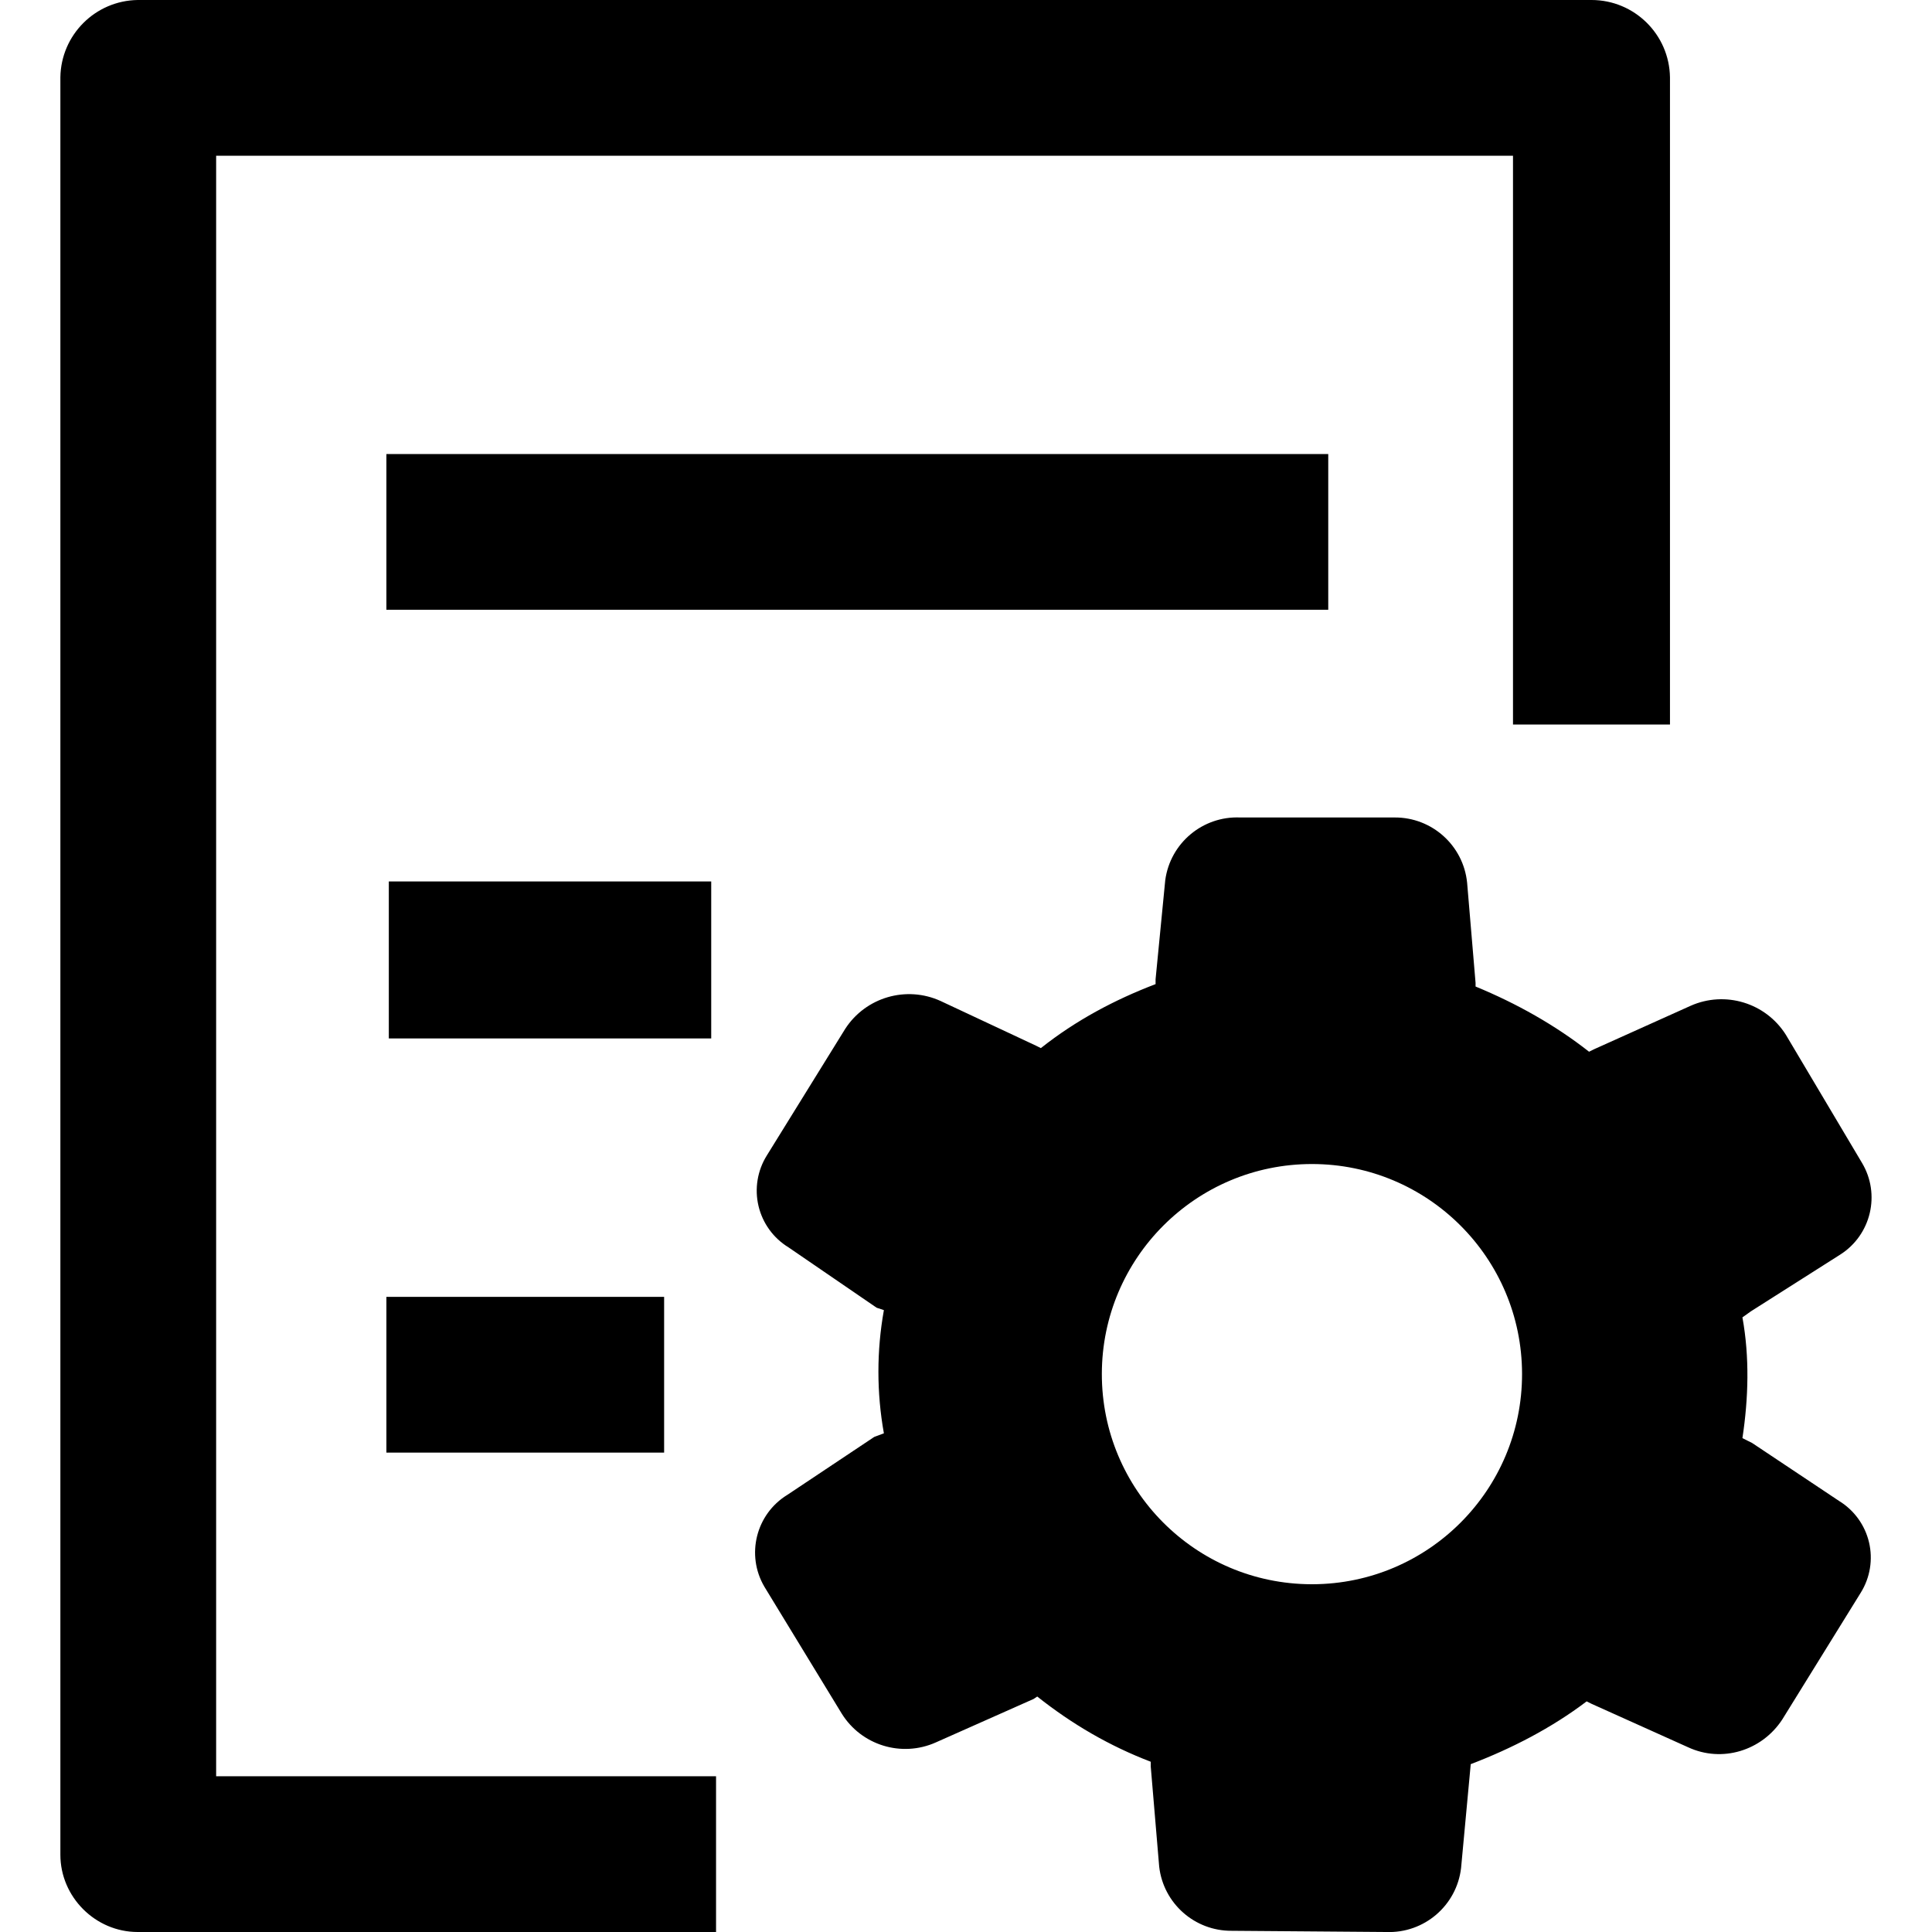
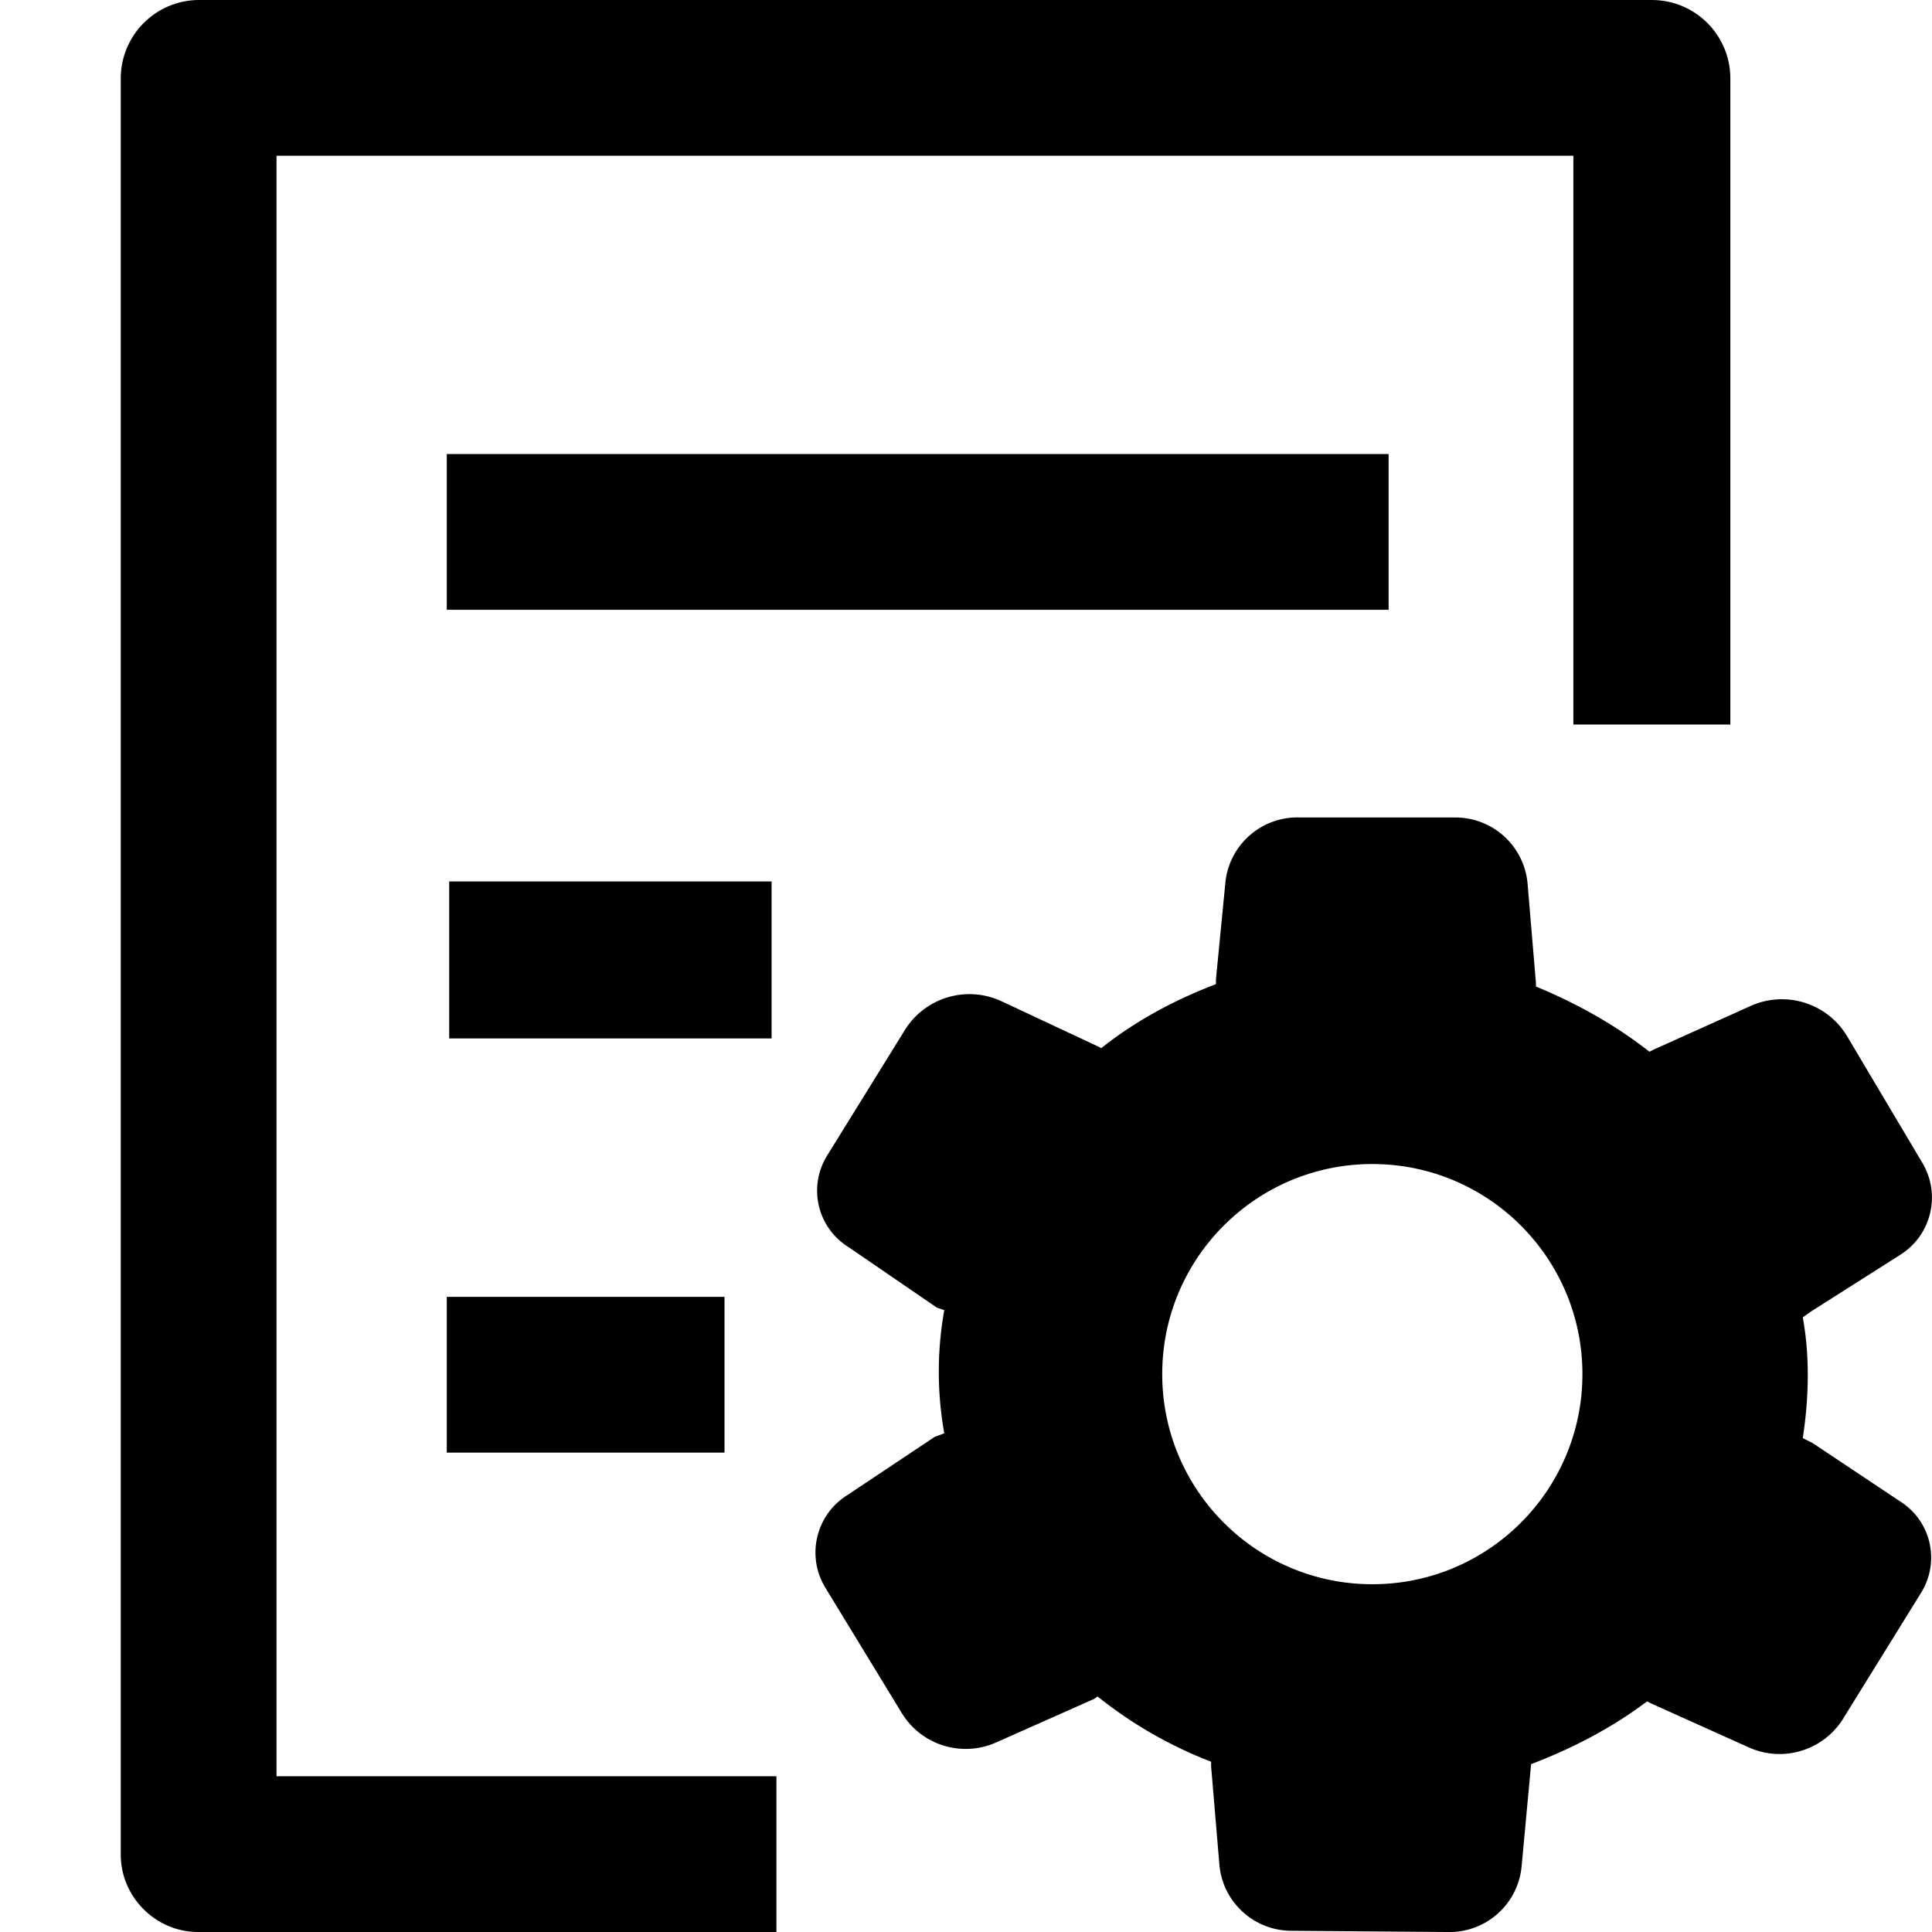
<svg xmlns="http://www.w3.org/2000/svg" id="icon-file-invoice-gear" viewBox="0 0 16 16">
-   <path d="M1.79 1.29h10.74V6h1.3V.64a.65.65 0 0 0-.65-.64H1.14A.65.65 0 0 0 .5.64v14.72c0 .35.29.64.64.64h4.79v-1.29H1.79V1.3Zm13.44 11.14-.72-.48-.08-.04c.05-.33.06-.67 0-1l.07-.05.74-.47a.56.56 0 0 0 .18-.76l-.63-1.06a.63.63 0 0 0-.79-.24l-.8.36-.04.02c-.28-.22-.6-.4-.94-.54v-.03l-.07-.83a.6.6 0 0 0-.6-.54h-1.28a.6.6 0 0 0-.62.52l-.08.82v.04c-.34.13-.66.3-.95.53l-.04-.02-.79-.37a.63.63 0 0 0-.79.23l-.65 1.05a.55.55 0 0 0 .18.76l.73.5.06.02a2.89 2.89 0 0 0 0 1.02l-.08.03-.72.48a.56.56 0 0 0-.19.76l.64 1.05a.62.62 0 0 0 .78.24l.81-.36.03-.02c.29.23.6.41.94.54v.04l.07.83a.6.6 0 0 0 .6.53l1.28.01a.6.6 0 0 0 .62-.53l.08-.86c.34-.13.67-.3.96-.52l.04.02.8.36c.28.13.61.03.78-.23l.65-1.05a.55.55 0 0 0-.18-.76Zm-4.36.69h-.01a1.74 1.74 0 1 1 .01 0ZM5.89 7.3H3.22V8.6h2.67V7.3ZM11 3.76H3.2v1.29h7.8v-1.3Zm-5.5 6.98h-2.3v1.29h2.3v-1.3Z" fill-rule="evenodd" />
+   <path d="M2.29 1.29v13.42h4.14V16H1.64c-.35 0-.64-.29-.64-.64V.64A.65.65 0 0 1 1.64 0h12.04a.65.65 0 0 1 .65.64V6h-1.3V1.29H2.29Zm4.1 6.01v1.3H3.72V7.3h2.67Zm5.11-3.54v-.01 1.3H3.7V3.76h7.8ZM6 10.74v-.01 1.3H3.7v-1.29H6Zm9.73 1.69a.55.55 0 0 1 .18.76l-.65 1.05a.62.62 0 0 1-.78.23l-.8-.36-.04-.02c-.29.22-.62.39-.96.52l-.08.86a.6.6 0 0 1-.62.53l-1.28-.01a.6.6 0 0 1-.6-.53l-.07-.83v-.04a3.53 3.53 0 0 1-.94-.54l-.03.02-.81.36a.62.62 0 0 1-.78-.24l-.64-1.05a.56.56 0 0 1 .19-.76l.72-.48.08-.03a2.89 2.89 0 0 1 0-1.02l-.06-.02-.73-.5a.55.55 0 0 1-.18-.76l.65-1.05a.63.63 0 0 1 .79-.23l.79.37.04.02c.29-.23.61-.4.95-.53v-.04l.08-.82a.6.6 0 0 1 .62-.52h1.28a.6.6 0 0 1 .6.54l.07.83v.03c.34.14.66.32.94.54l.04-.02.8-.36a.63.63 0 0 1 .79.24l.63 1.06a.56.56 0 0 1-.18.76l-.74.47-.07.05c.06.33.05.67 0 1l.08.04.72.48Zm-4.36.69a1.74 1.74 0 1 0-.01 0h.01Z" fill-rule="nonzero" />
</svg>
